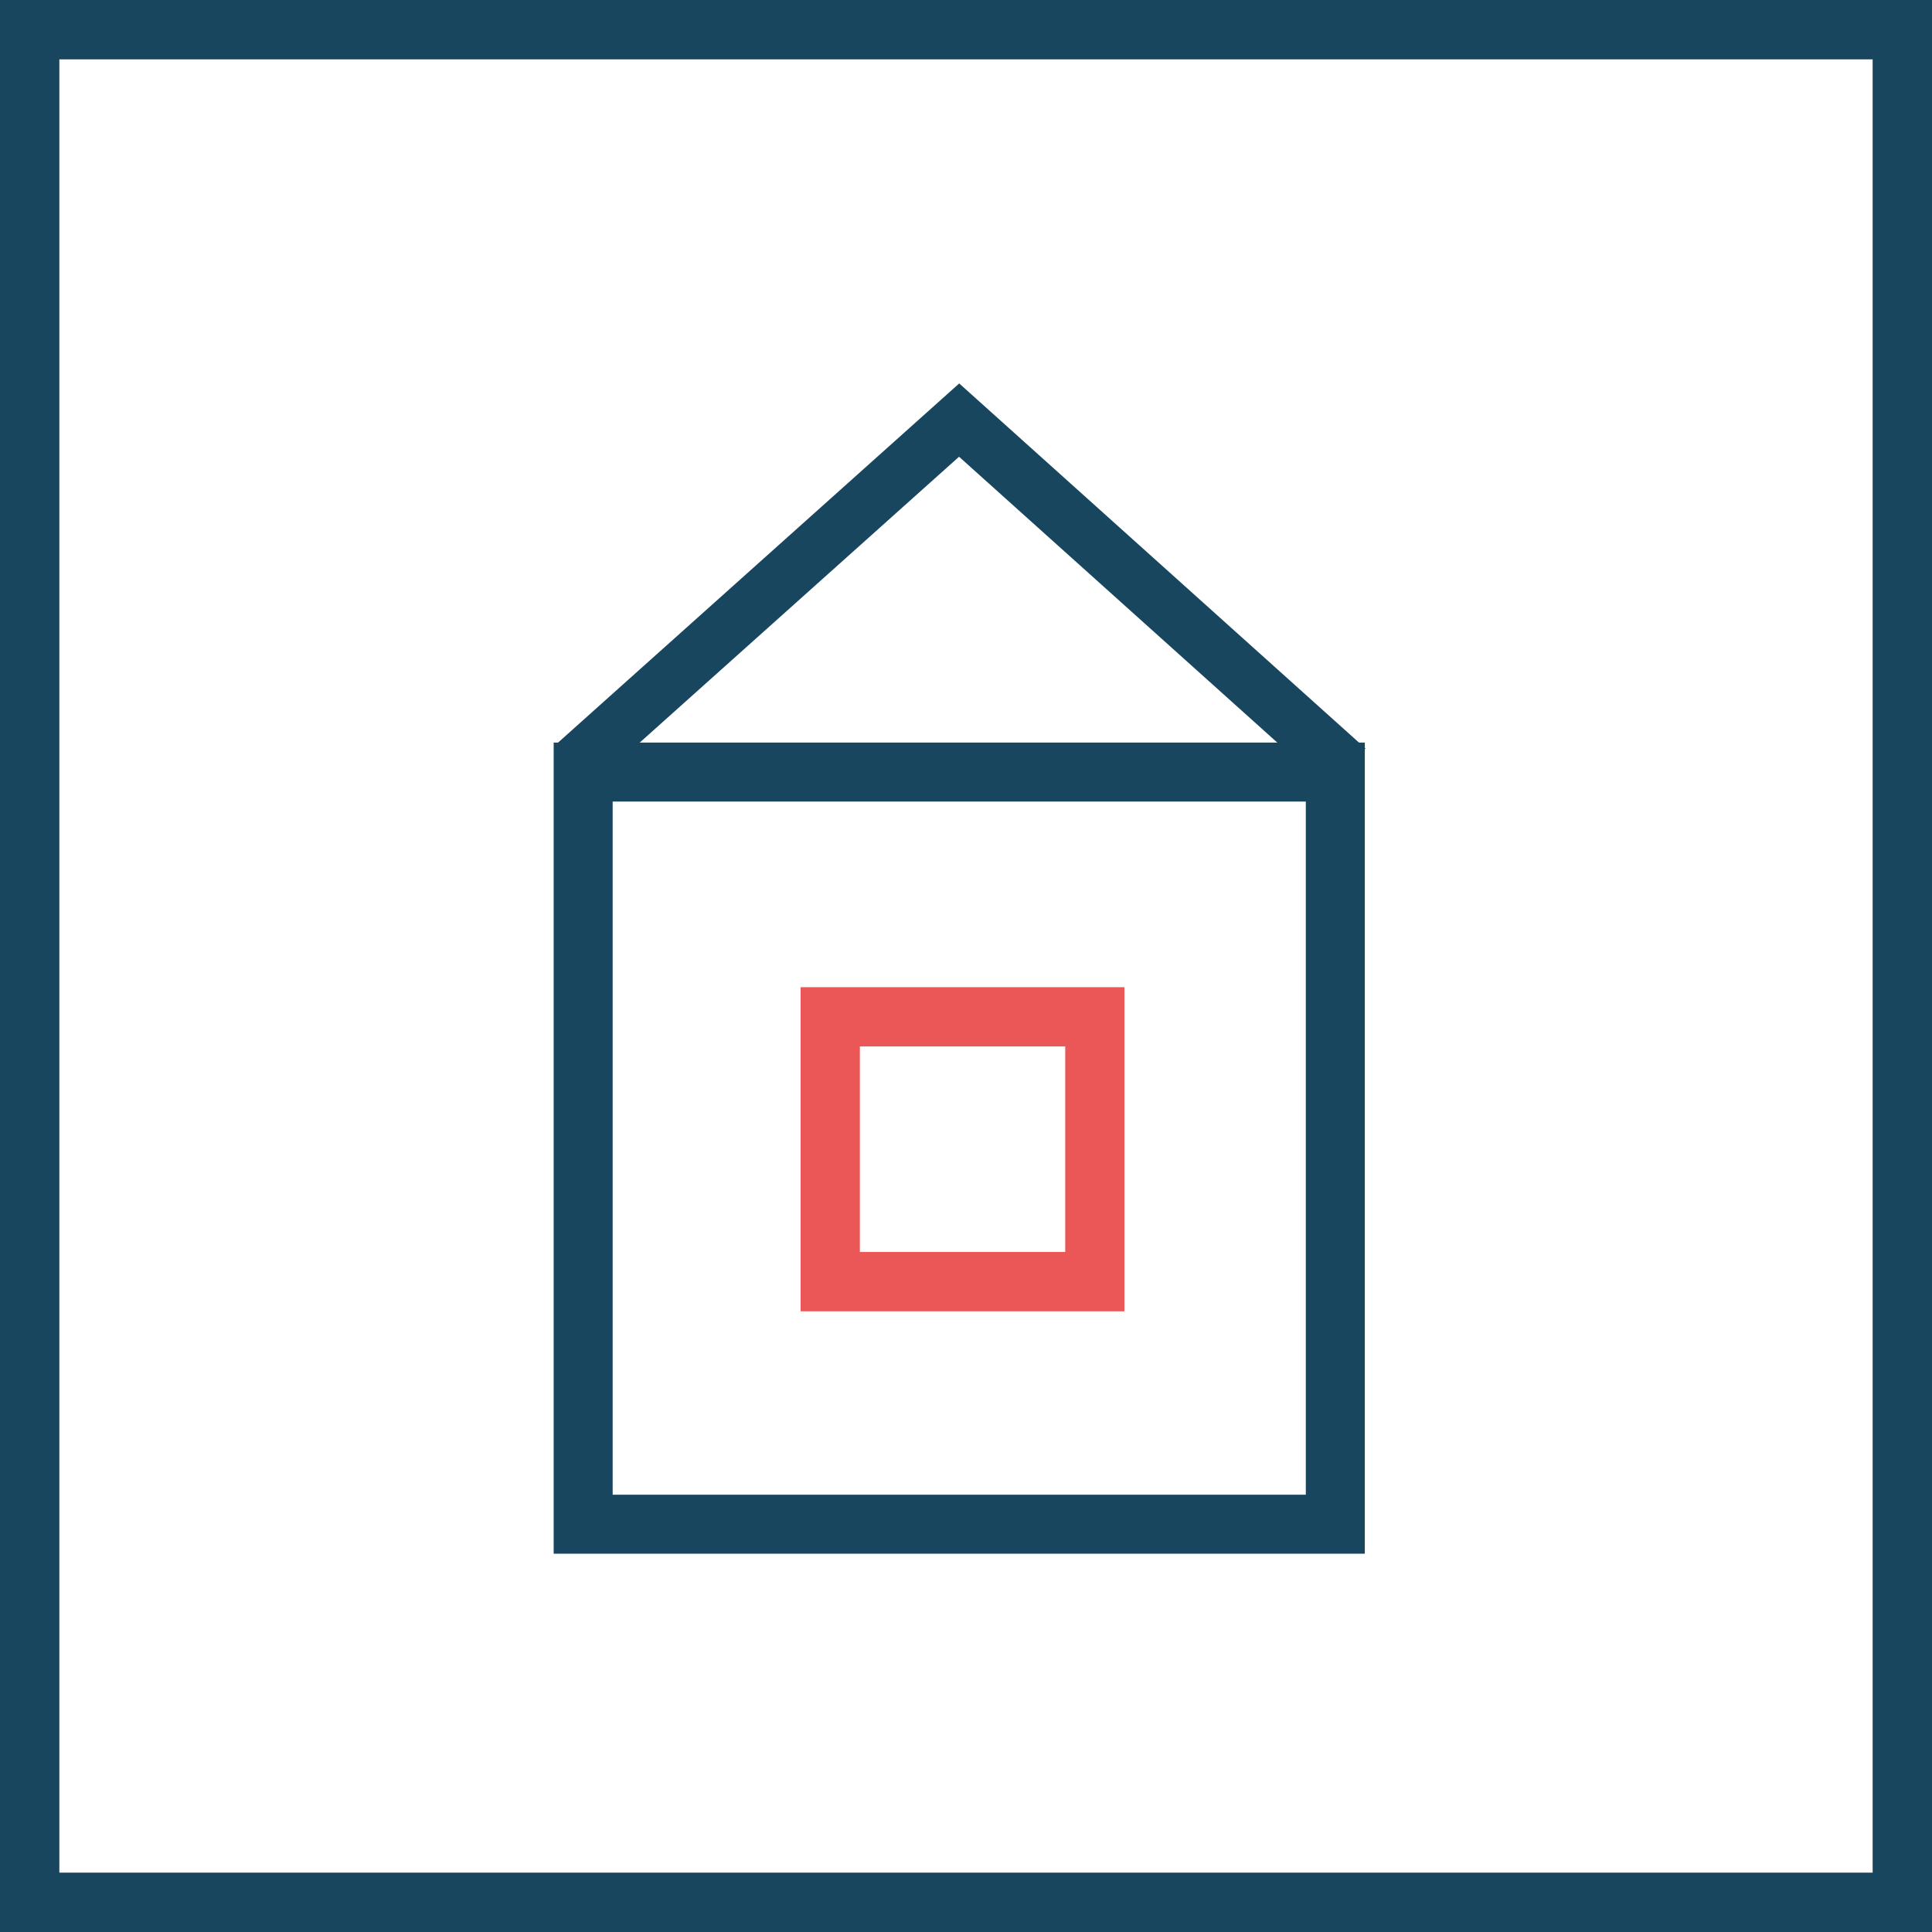
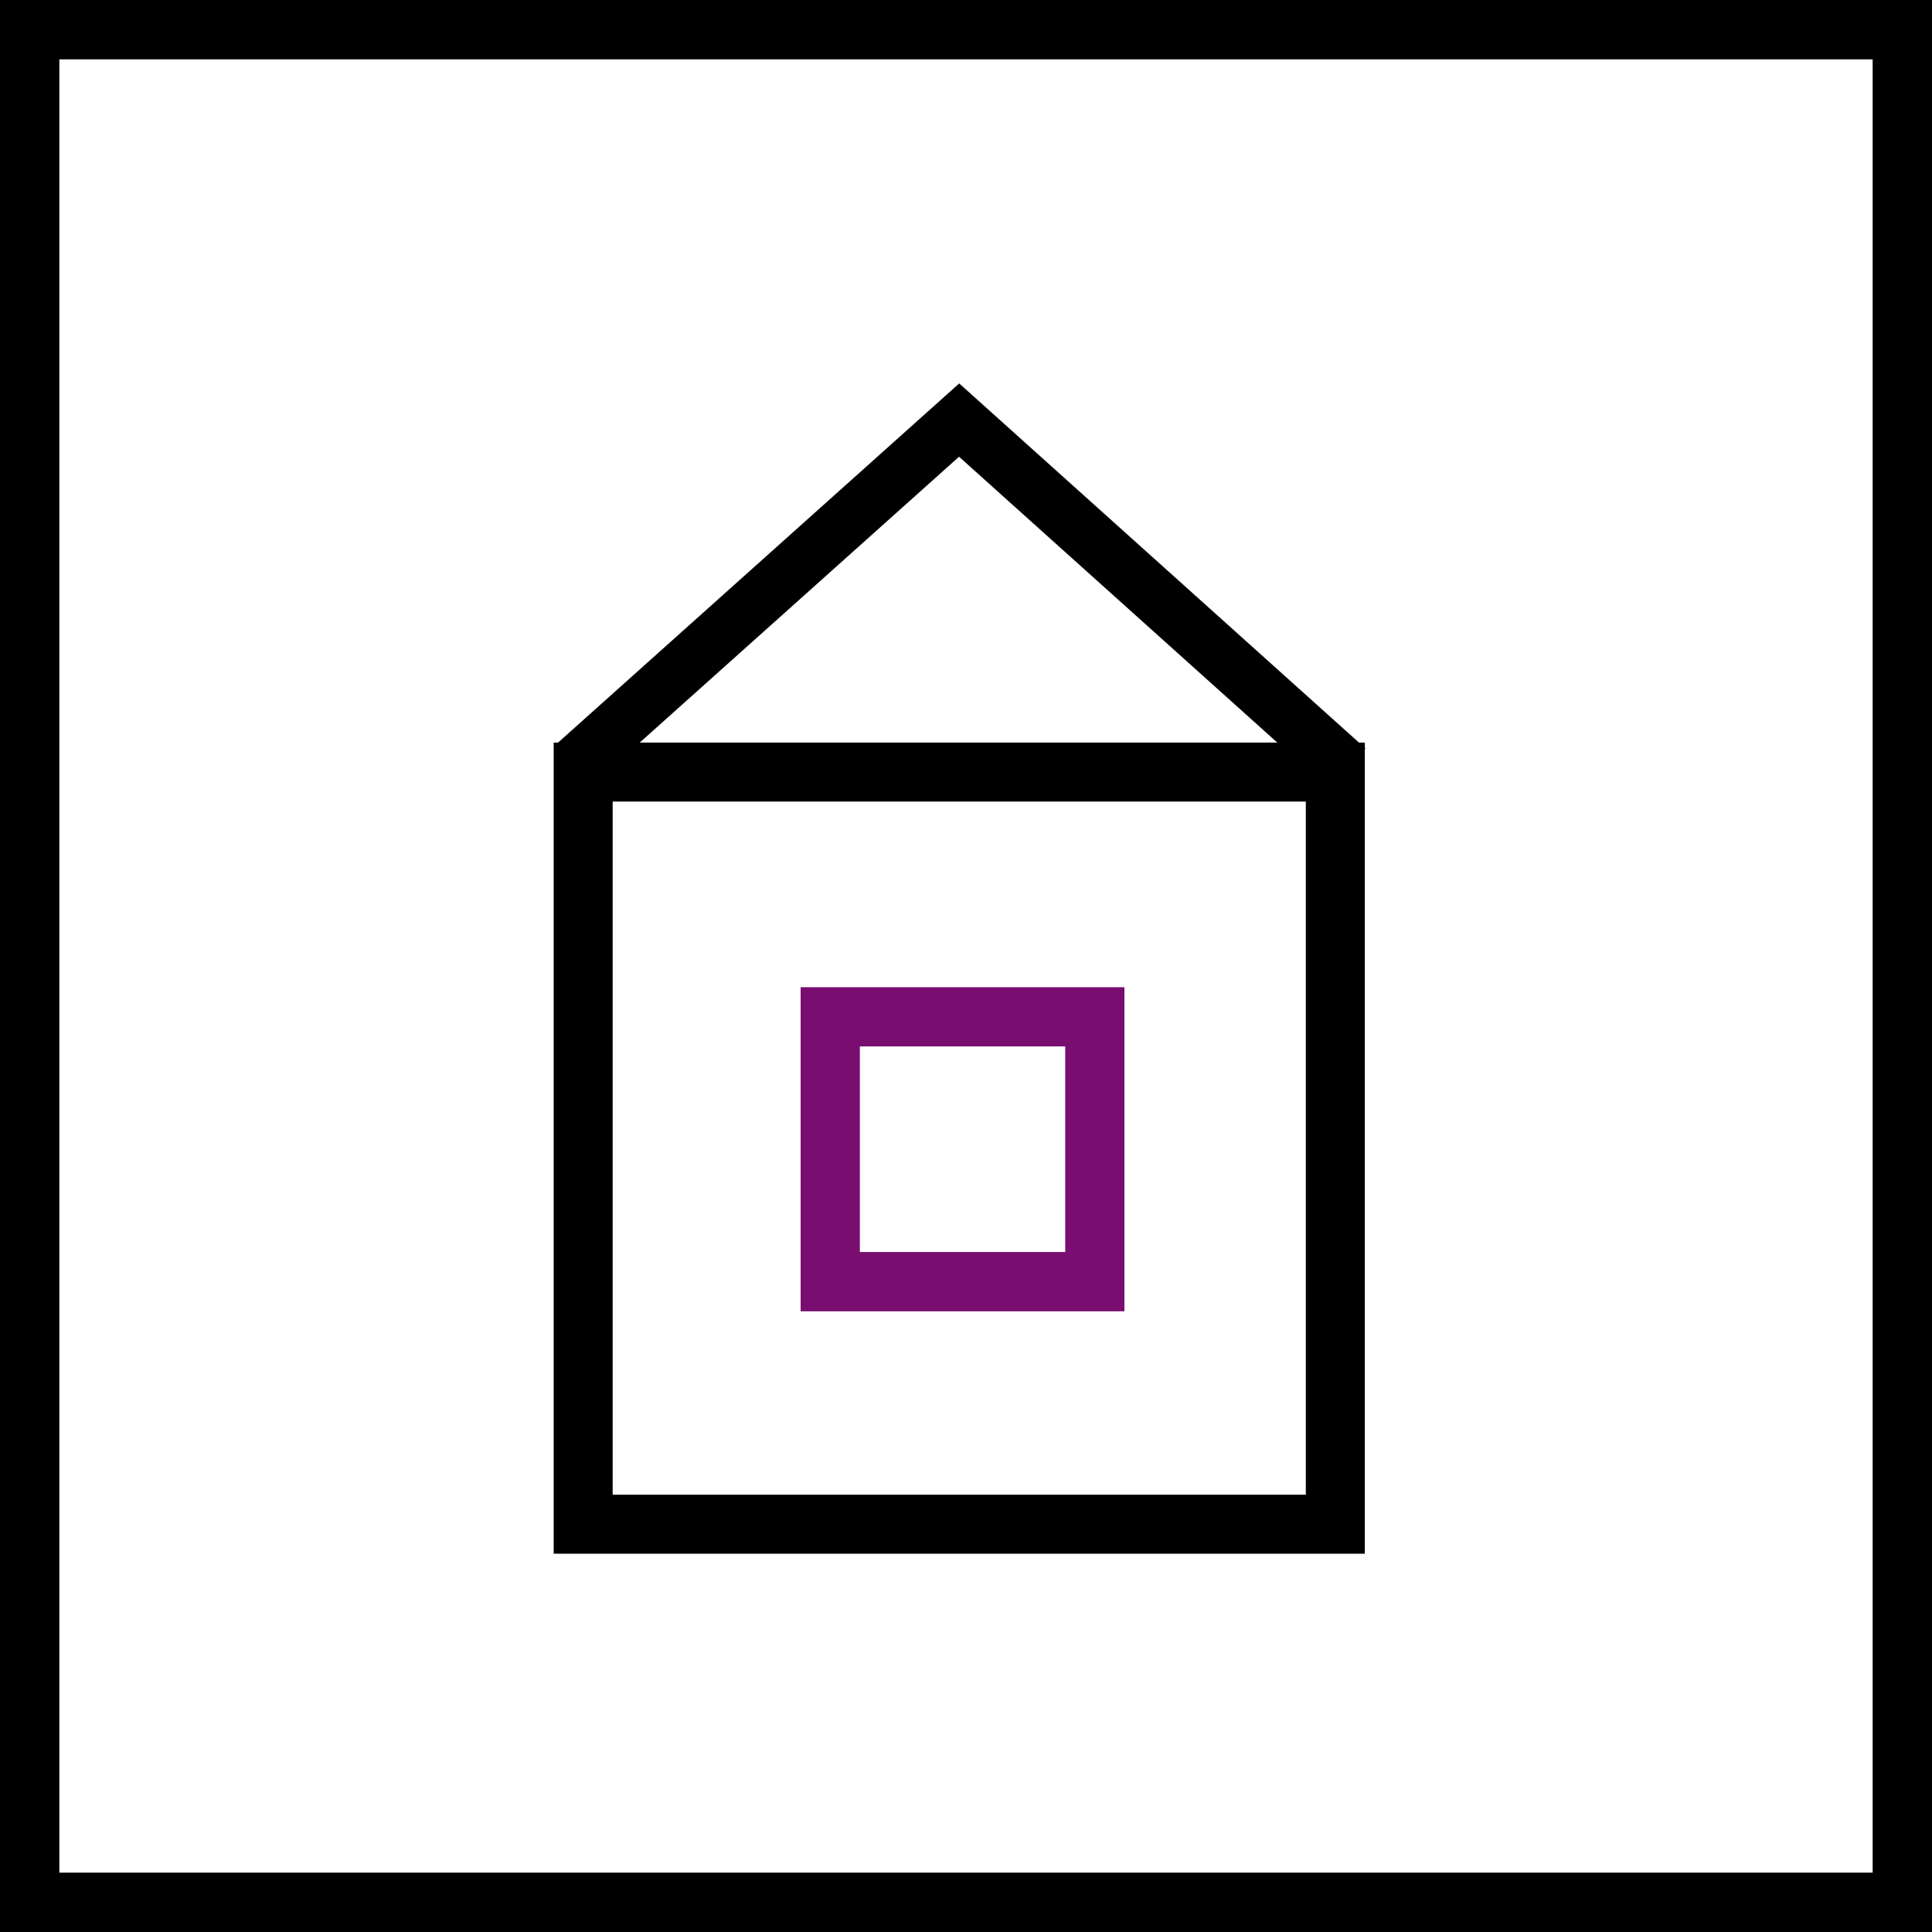
<svg xmlns="http://www.w3.org/2000/svg" fill="none" viewBox="0 0 60 60">
  <clipPath id="a">
    <path d="m0 0h62v62h-62z" />
  </clipPath>
  <g clip-path="url(#a)" stroke-width="1.033" transform="scale(.9677419)">
-     <g fill="#18465e">
+     <g fill="#000000">
      <path d="m62 62h-62v-62h62zm-60.107-1.893h58.214v-58.214h-58.214z" />
      <path d="m43.798 49.86h-26.03v-26.03h26.03zm-24.137-1.893h22.244v-22.244h-22.244z" />
      <path d="m42.453 25.145-11.676-10.488-11.515 10.308-1.363-1.126 12.883-11.534 13.039 11.714z" />
      <path d="m62 62h-62v-62h62zm-60.107-1.893h58.214v-58.214h-58.214z" />
    </g>
-     <path d="m36.083 42.075h-10.389v-10.389h10.389zm-8.495-1.893h6.602v-6.602h-6.602z" fill="#eb5757" />
-     <path d="m62 62h-62v-62h62zm-60.107-1.893h58.214v-58.214h-58.214z" fill="#18465e" />
-     <path d="m62 62h-62v-62h62zm-60.107-1.893h58.214v-58.214h-58.214z" fill="#18465e" />
-     <path d="m36.083 42.075h-10.389v-10.389h10.389zm-8.495-1.893h6.602v-6.602h-6.602z" fill="#eb5757" />
+     <path d="m36.083 42.075h-10.389v-10.389h10.389zm-8.495-1.893h6.602v-6.602h-6.602z" fill="#790e70" />
+     <path d="m62 62h-62v-62h62zm-60.107-1.893h58.214v-58.214h-58.214z" fill="#000000" />
+     <path d="m62 62h-62v-62h62zm-60.107-1.893h58.214v-58.214h-58.214z" fill="#000000" />
+     <path d="m36.083 42.075h-10.389v-10.389h10.389zm-8.495-1.893h6.602v-6.602h-6.602z" fill="#790e70" />
  </g>
</svg>
